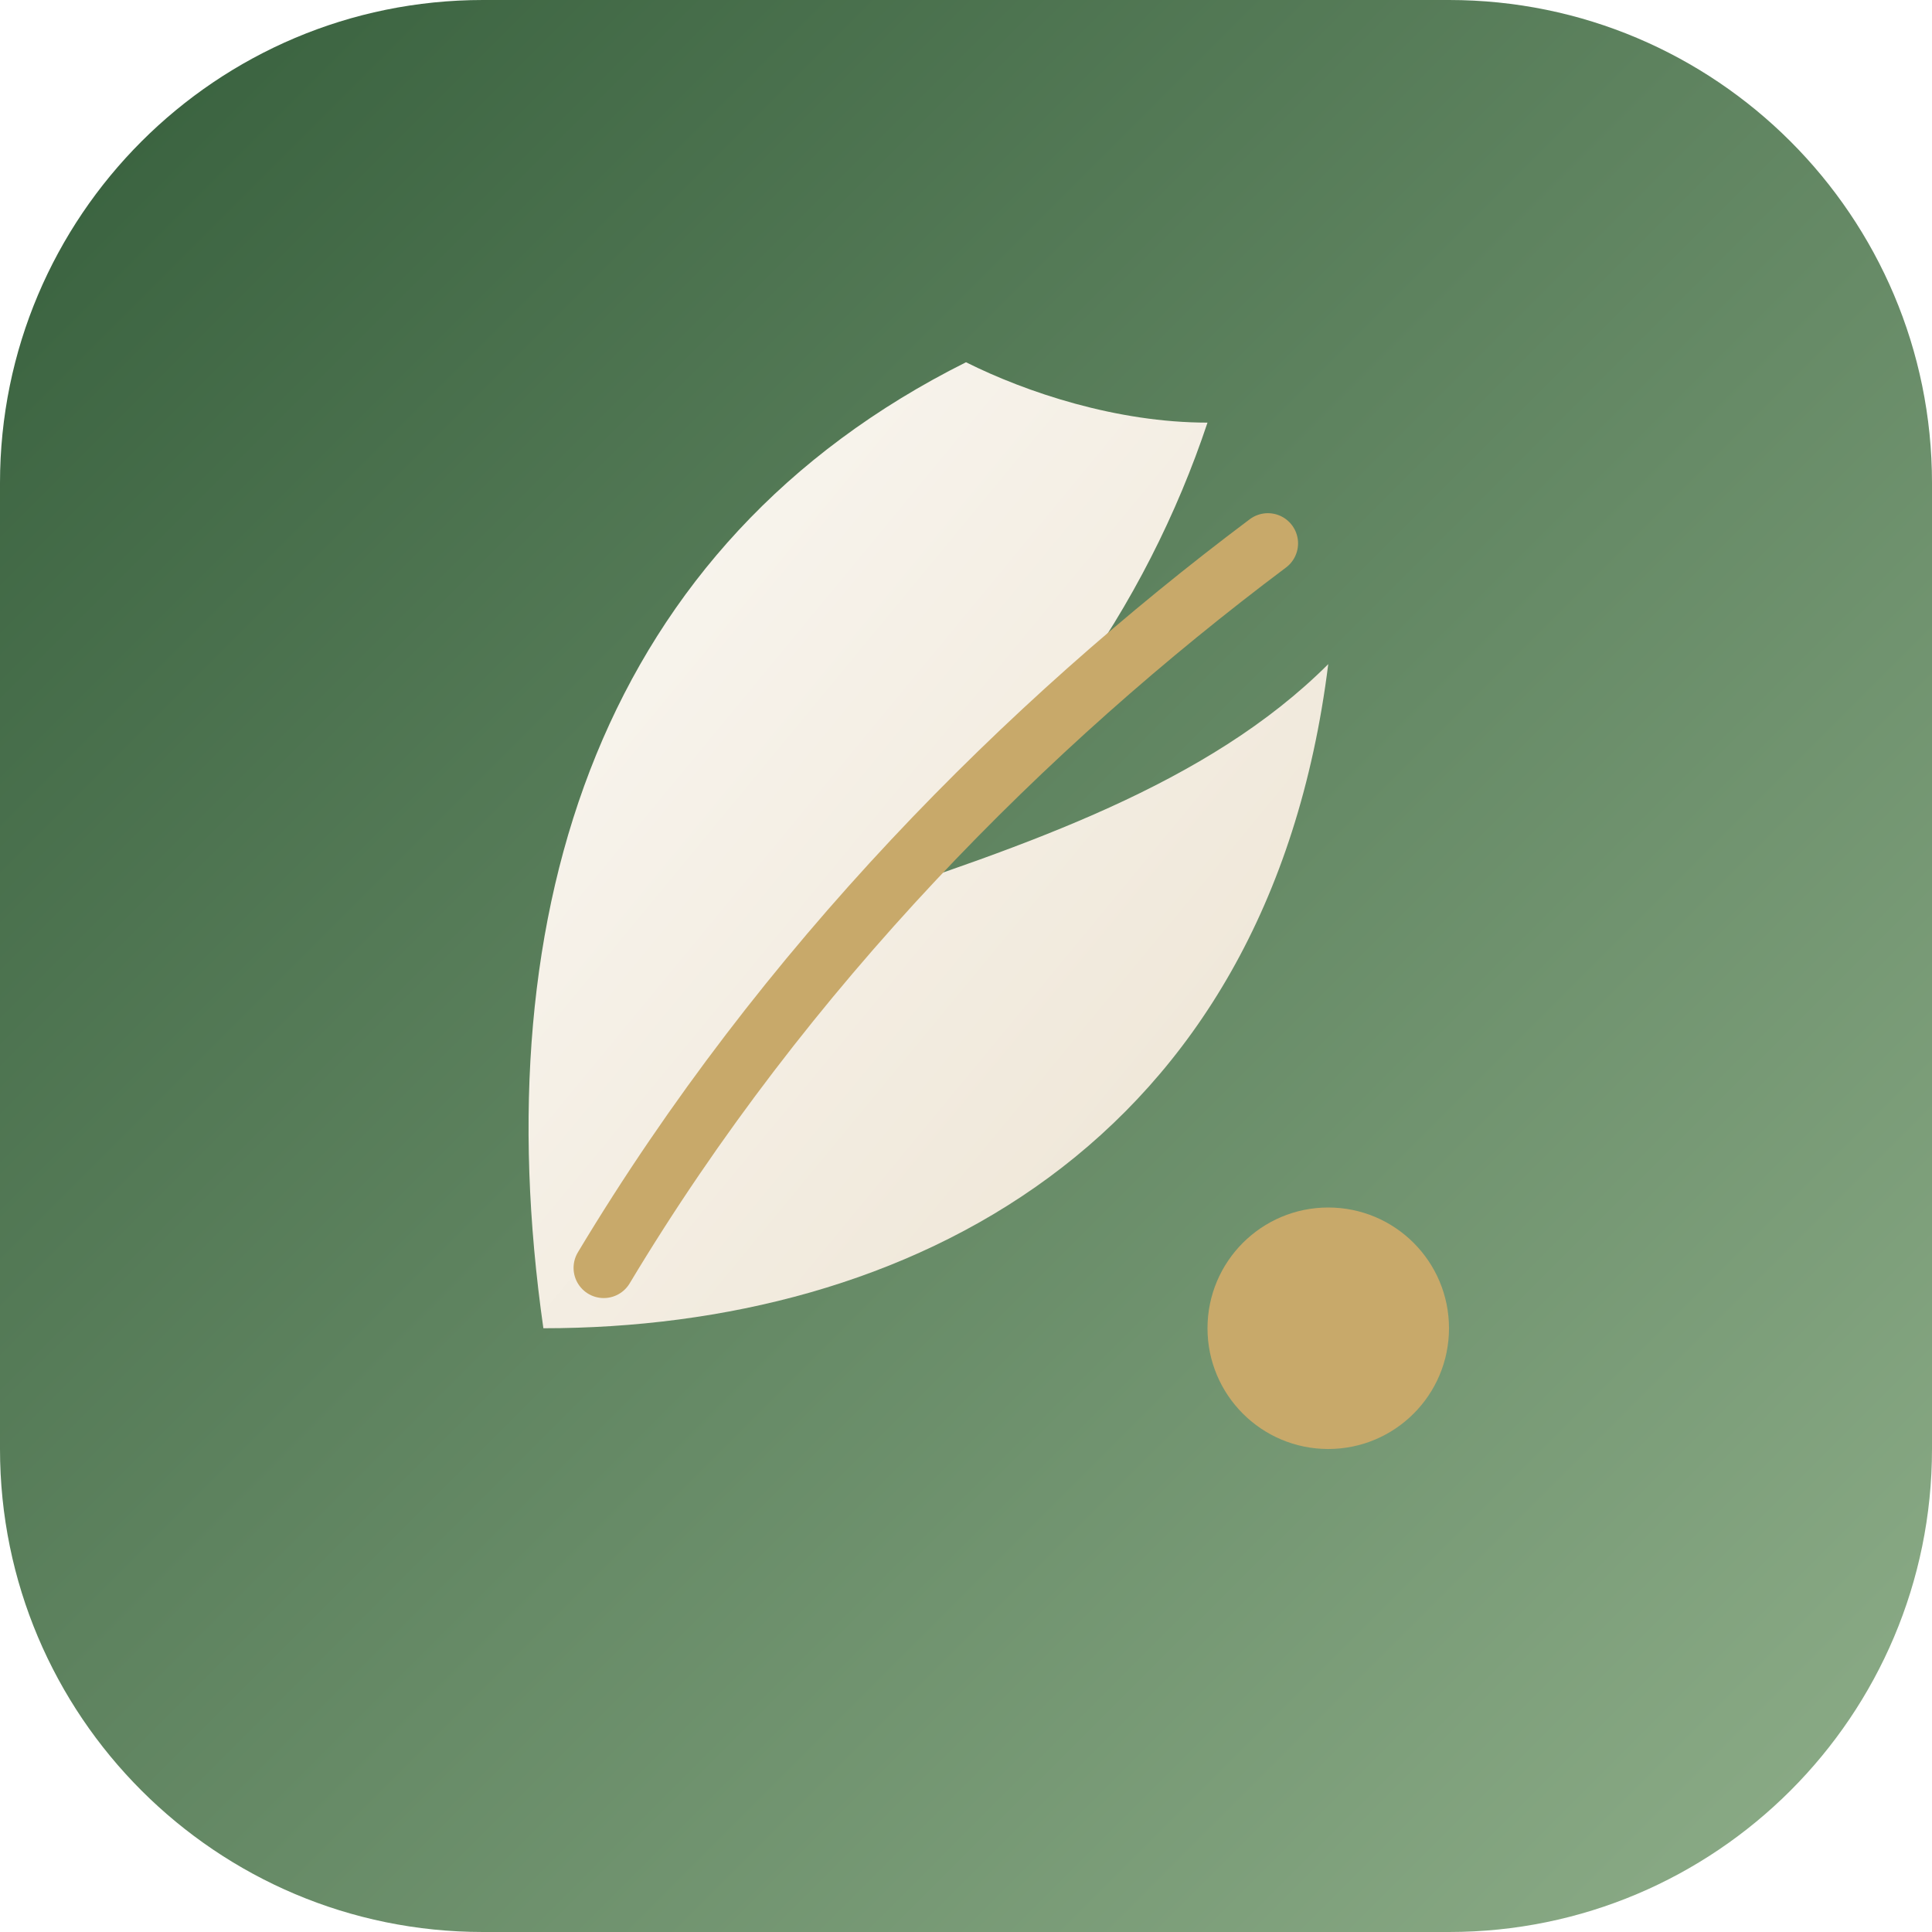
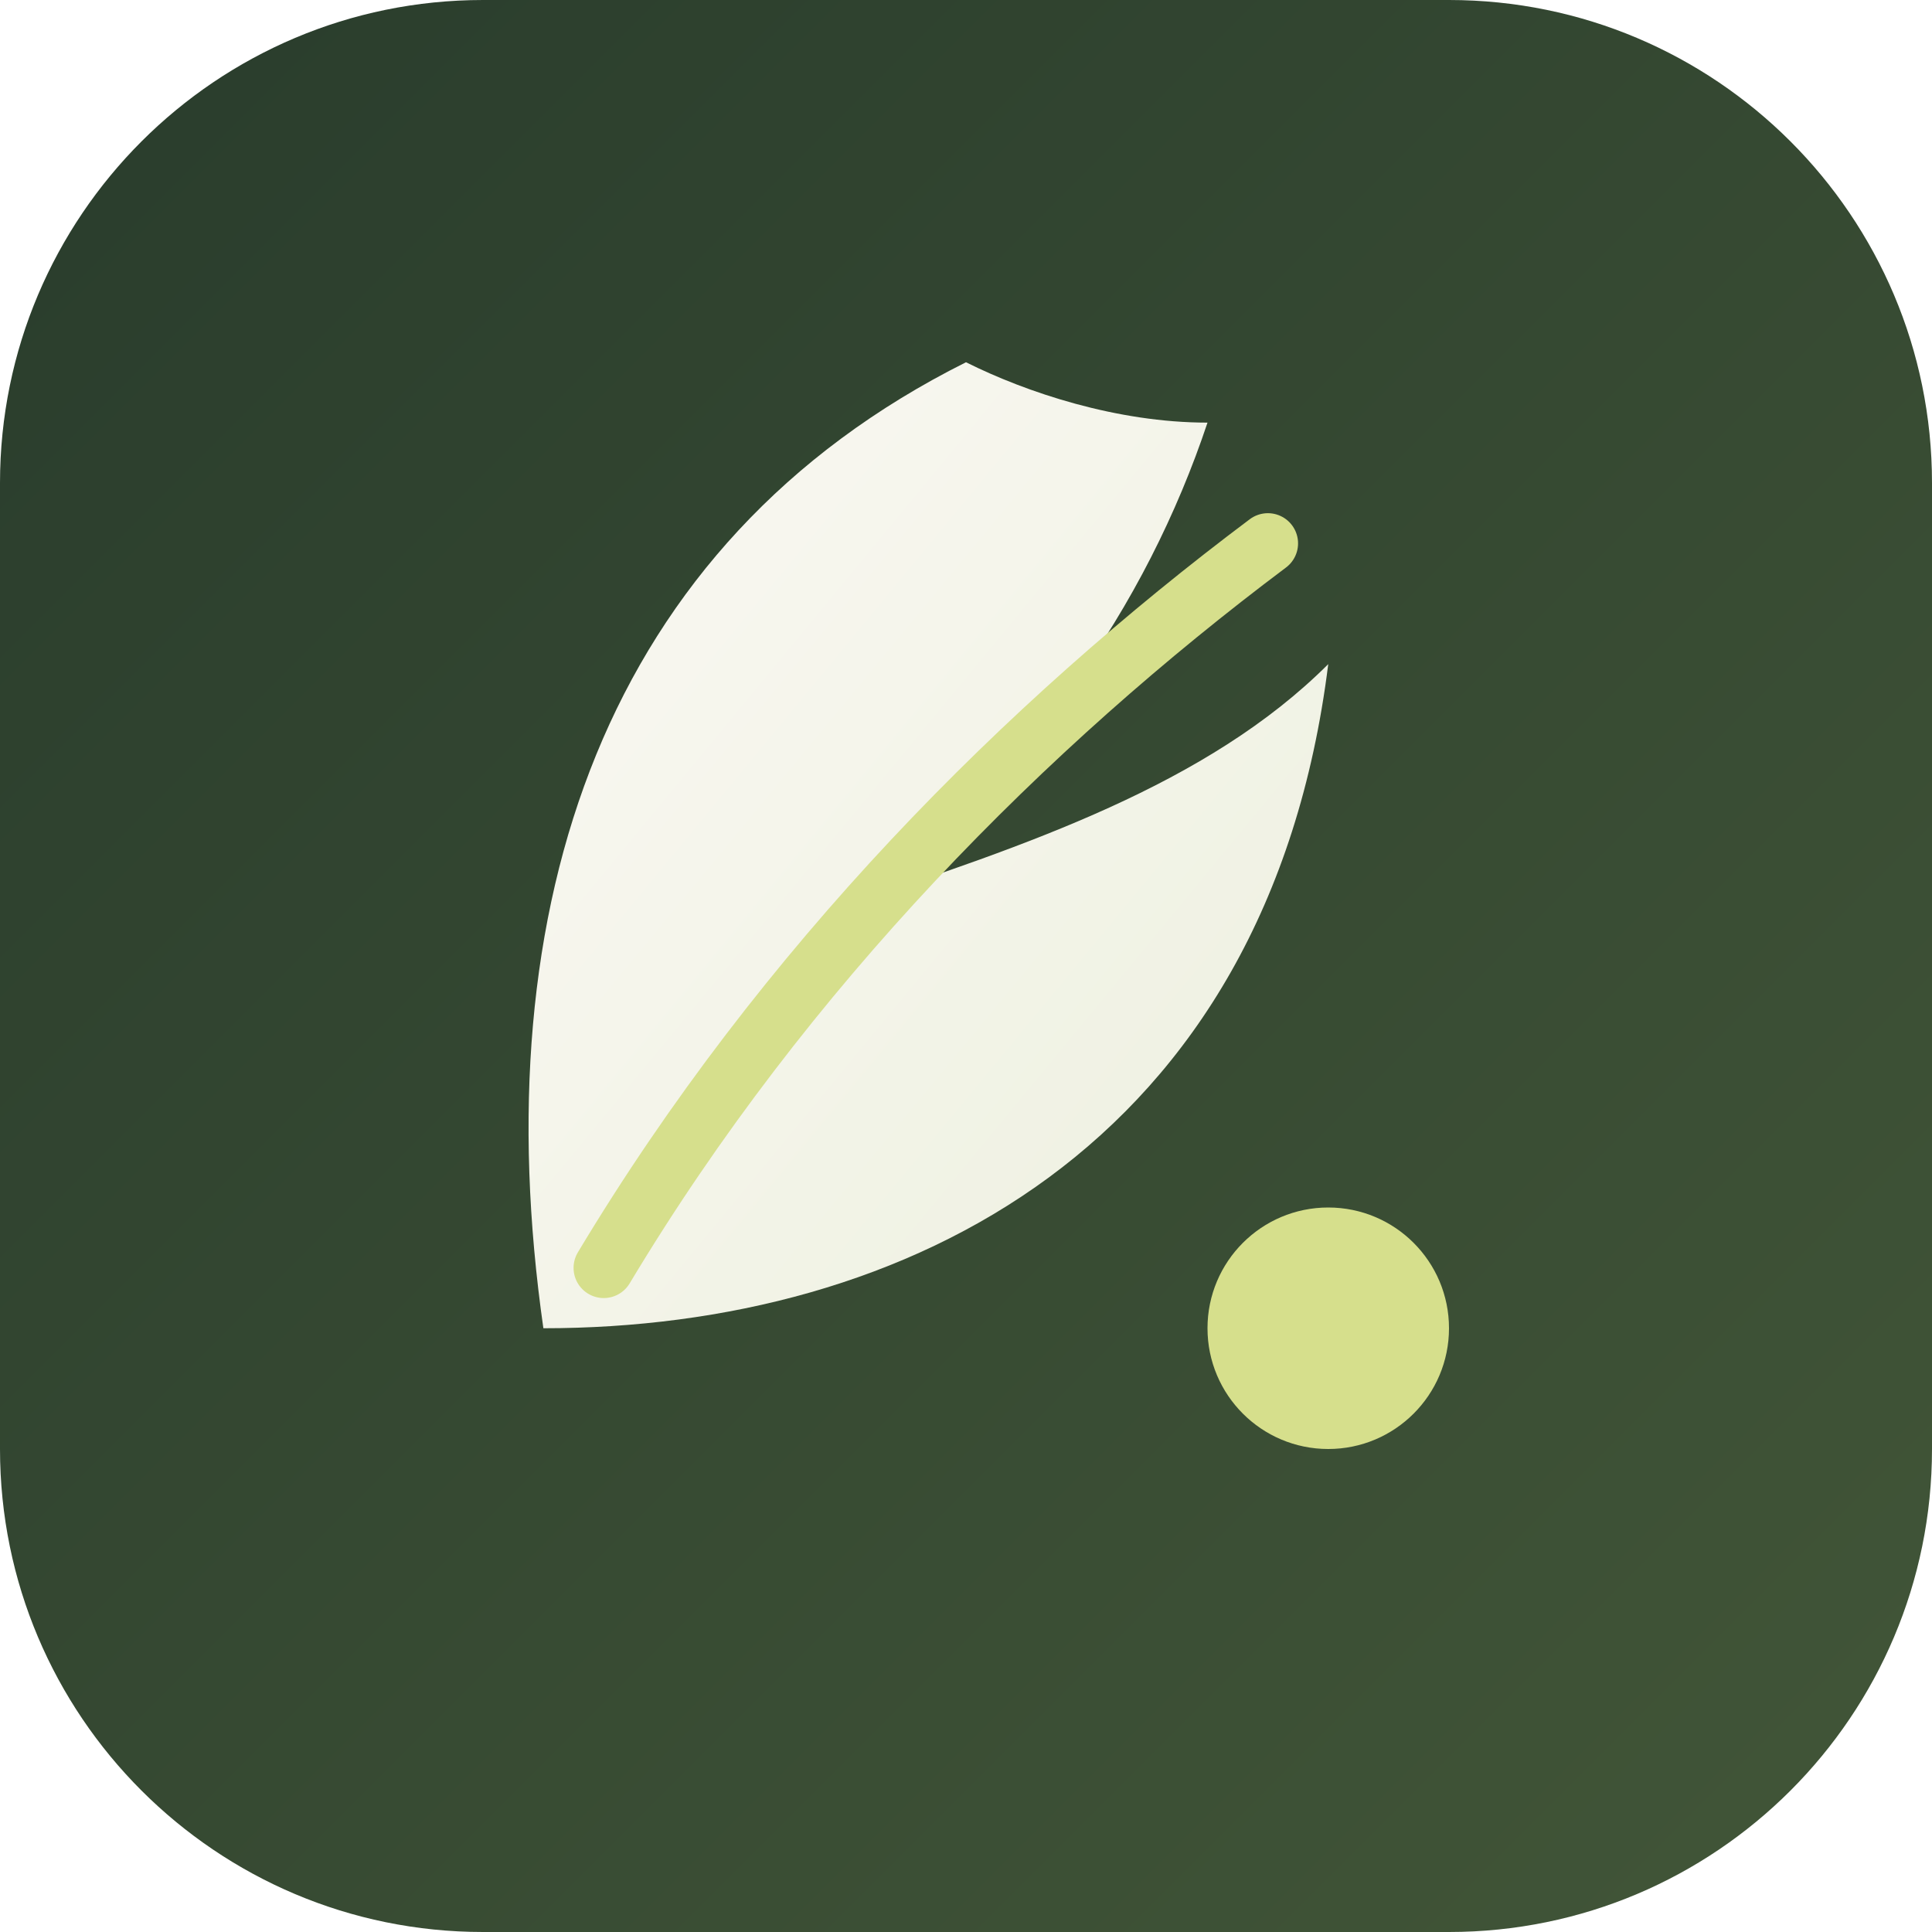
<svg xmlns="http://www.w3.org/2000/svg" viewBox="0 0 64 64" width="64" height="64">
  <defs>
    <linearGradient id="bg" x1="0" y1="0" x2="1" y2="1">
-       <stop offset="0" stop-color="#355E3B" />
-       <stop offset="1" stop-color="#8FAF8A" />
+       <stop offset="0" stop-color="#293c2c" />
+       <stop offset="1" stop-color="#425638" />
    </linearGradient>
    <linearGradient id="leaf" x1="0" y1="0" x2="1" y2="1">
      <stop offset="0" stop-color="#FAF8F3" />
-       <stop offset="1" stop-color="#EDE3D2" />
+       <stop offset="1" stop-color="#edf0df" />
    </linearGradient>
  </defs>
  <rect x="0" y="0" width="64" height="64" rx="16" fill="url(#bg)" />
  <path d="M32 12            C20 18 16 30 18 44            C30 44 42 38 44 22            C40 26 34 28 28 30            C34 26 38 20 40 14            C37 14 34 13 32 12 Z" fill="url(#leaf)" />
-   <path d="M20 42 C26 32 34 24 42 18" fill="none" stroke="#C8A96A" stroke-width="2" stroke-linecap="round" />
-   <circle cx="44" cy="44" r="4" fill="#C8A96A" />
+   <path d="M20 42 C26 32 34 24 42 18" fill="none" stroke="#d6df8c" stroke-width="2" stroke-linecap="round" />
+   <circle cx="44" cy="44" r="4" fill="#d6df8c" />
</svg>
